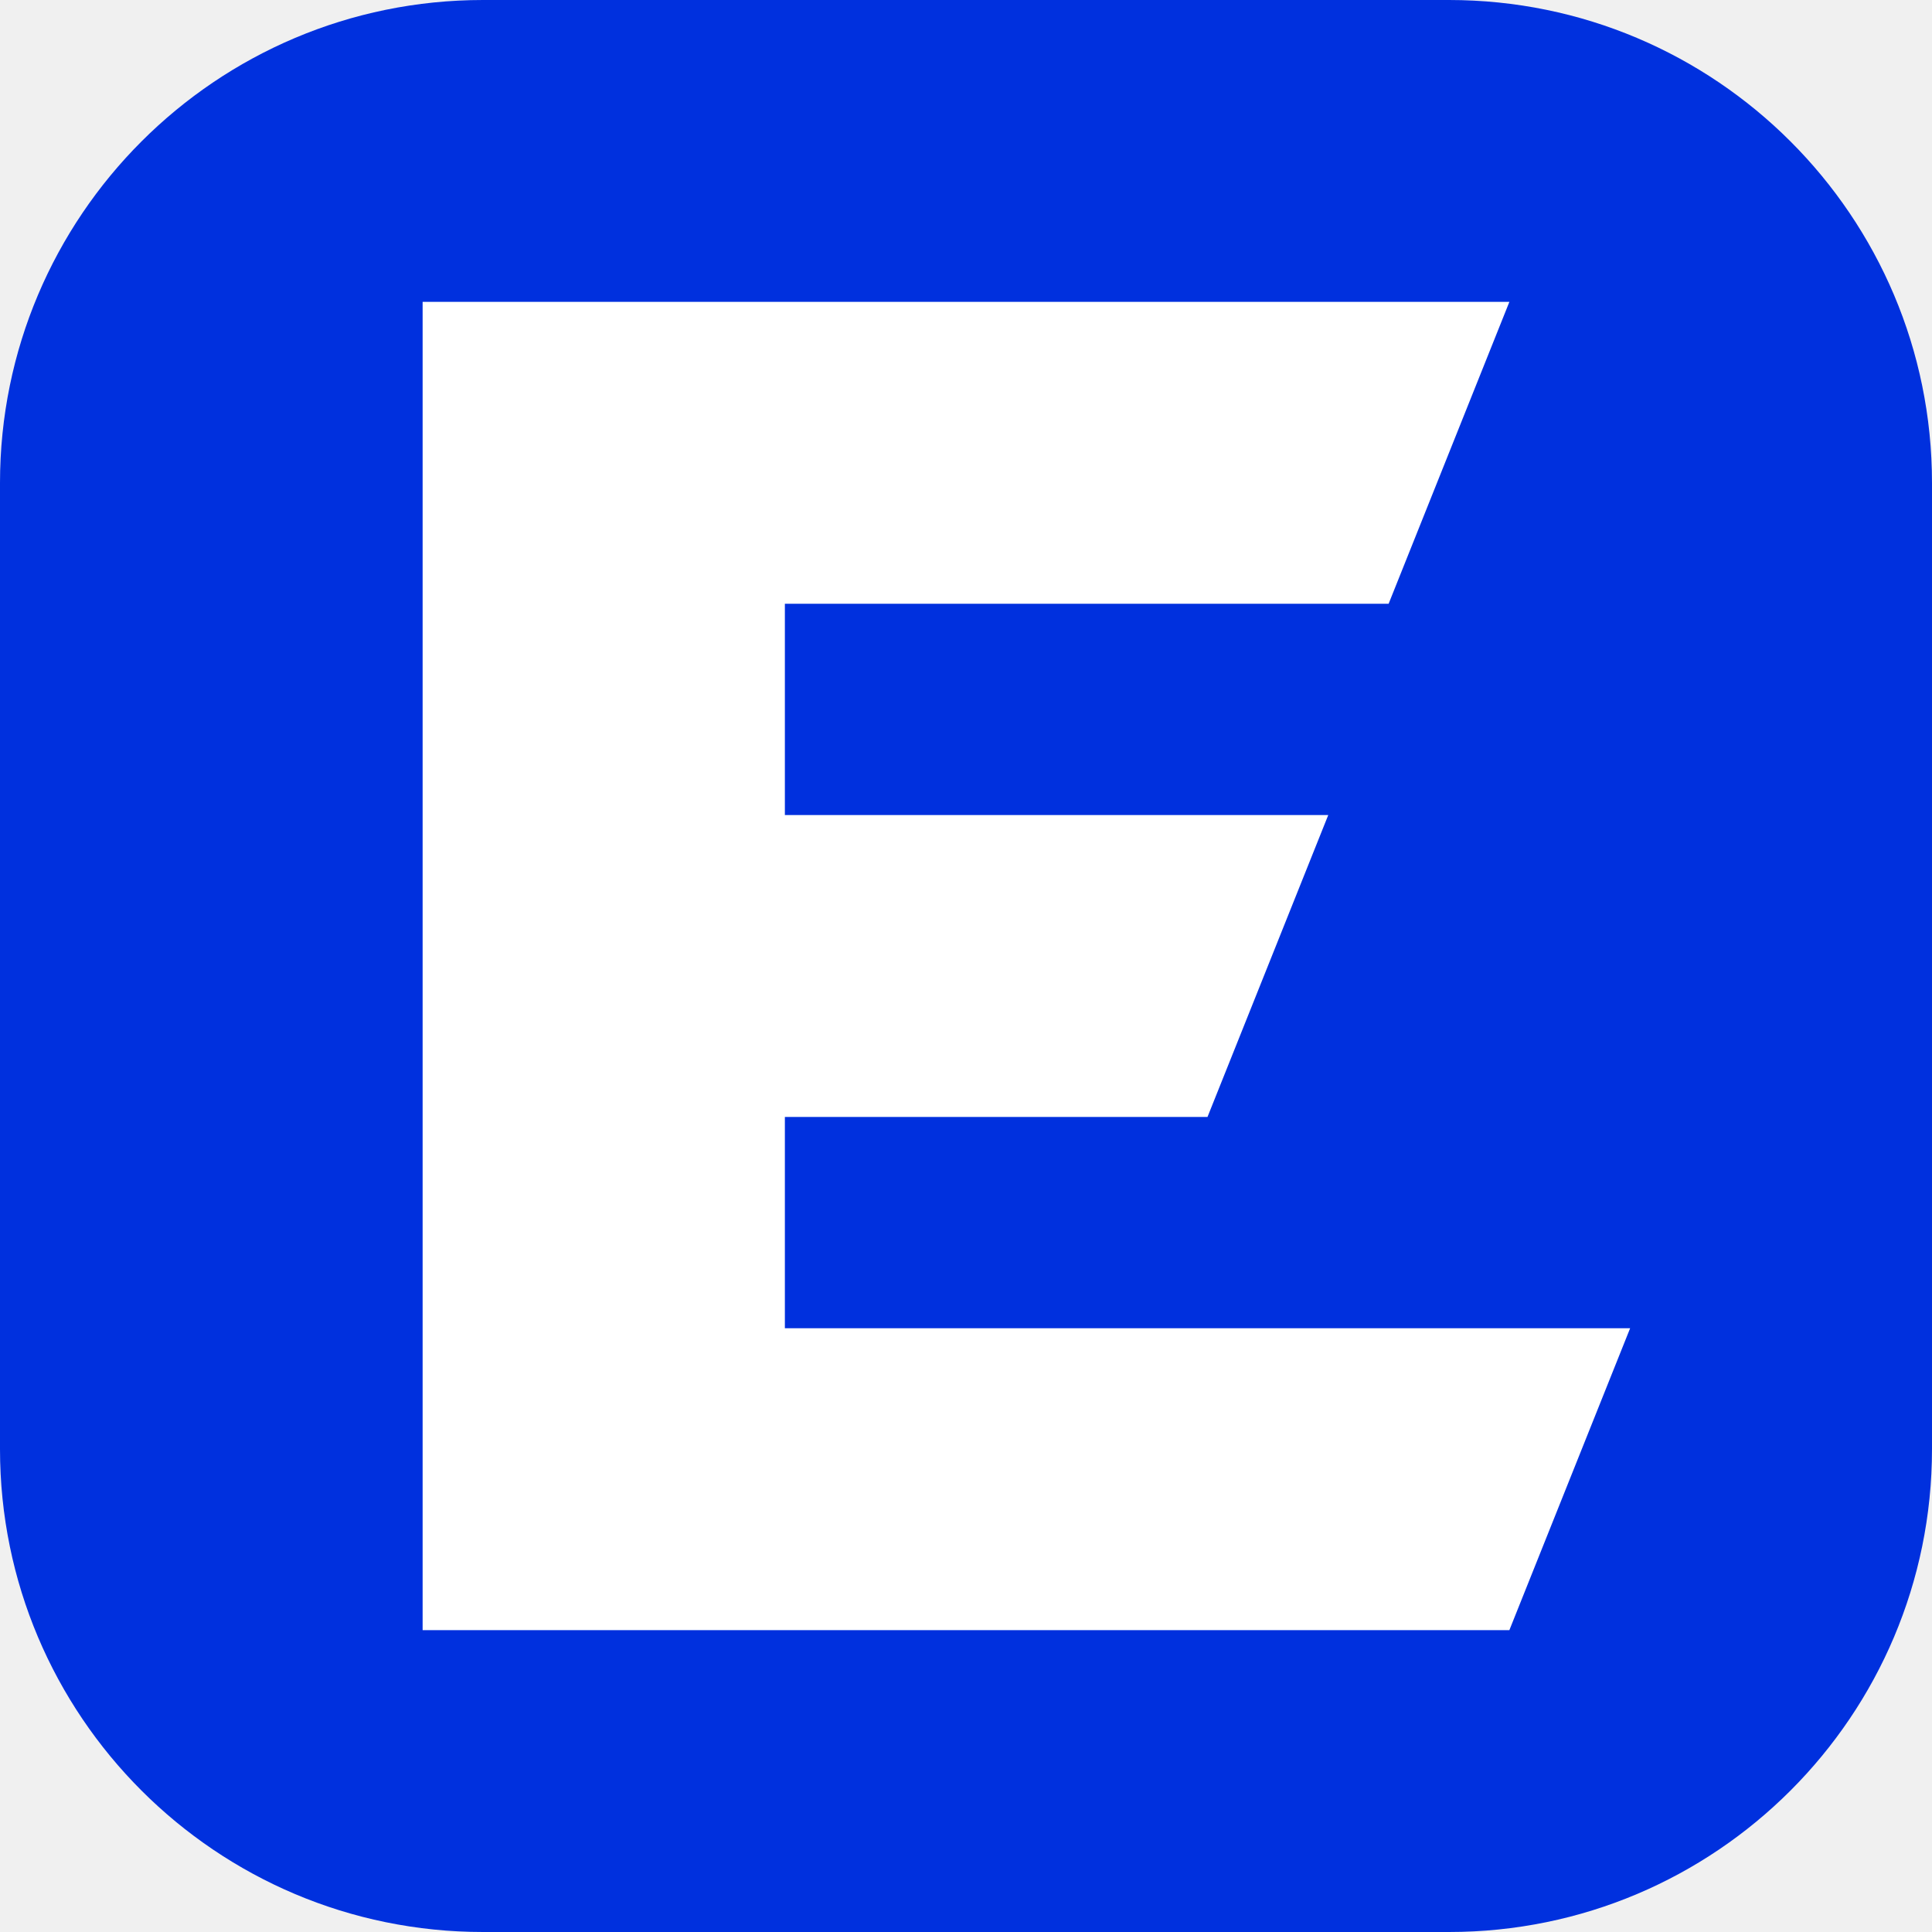
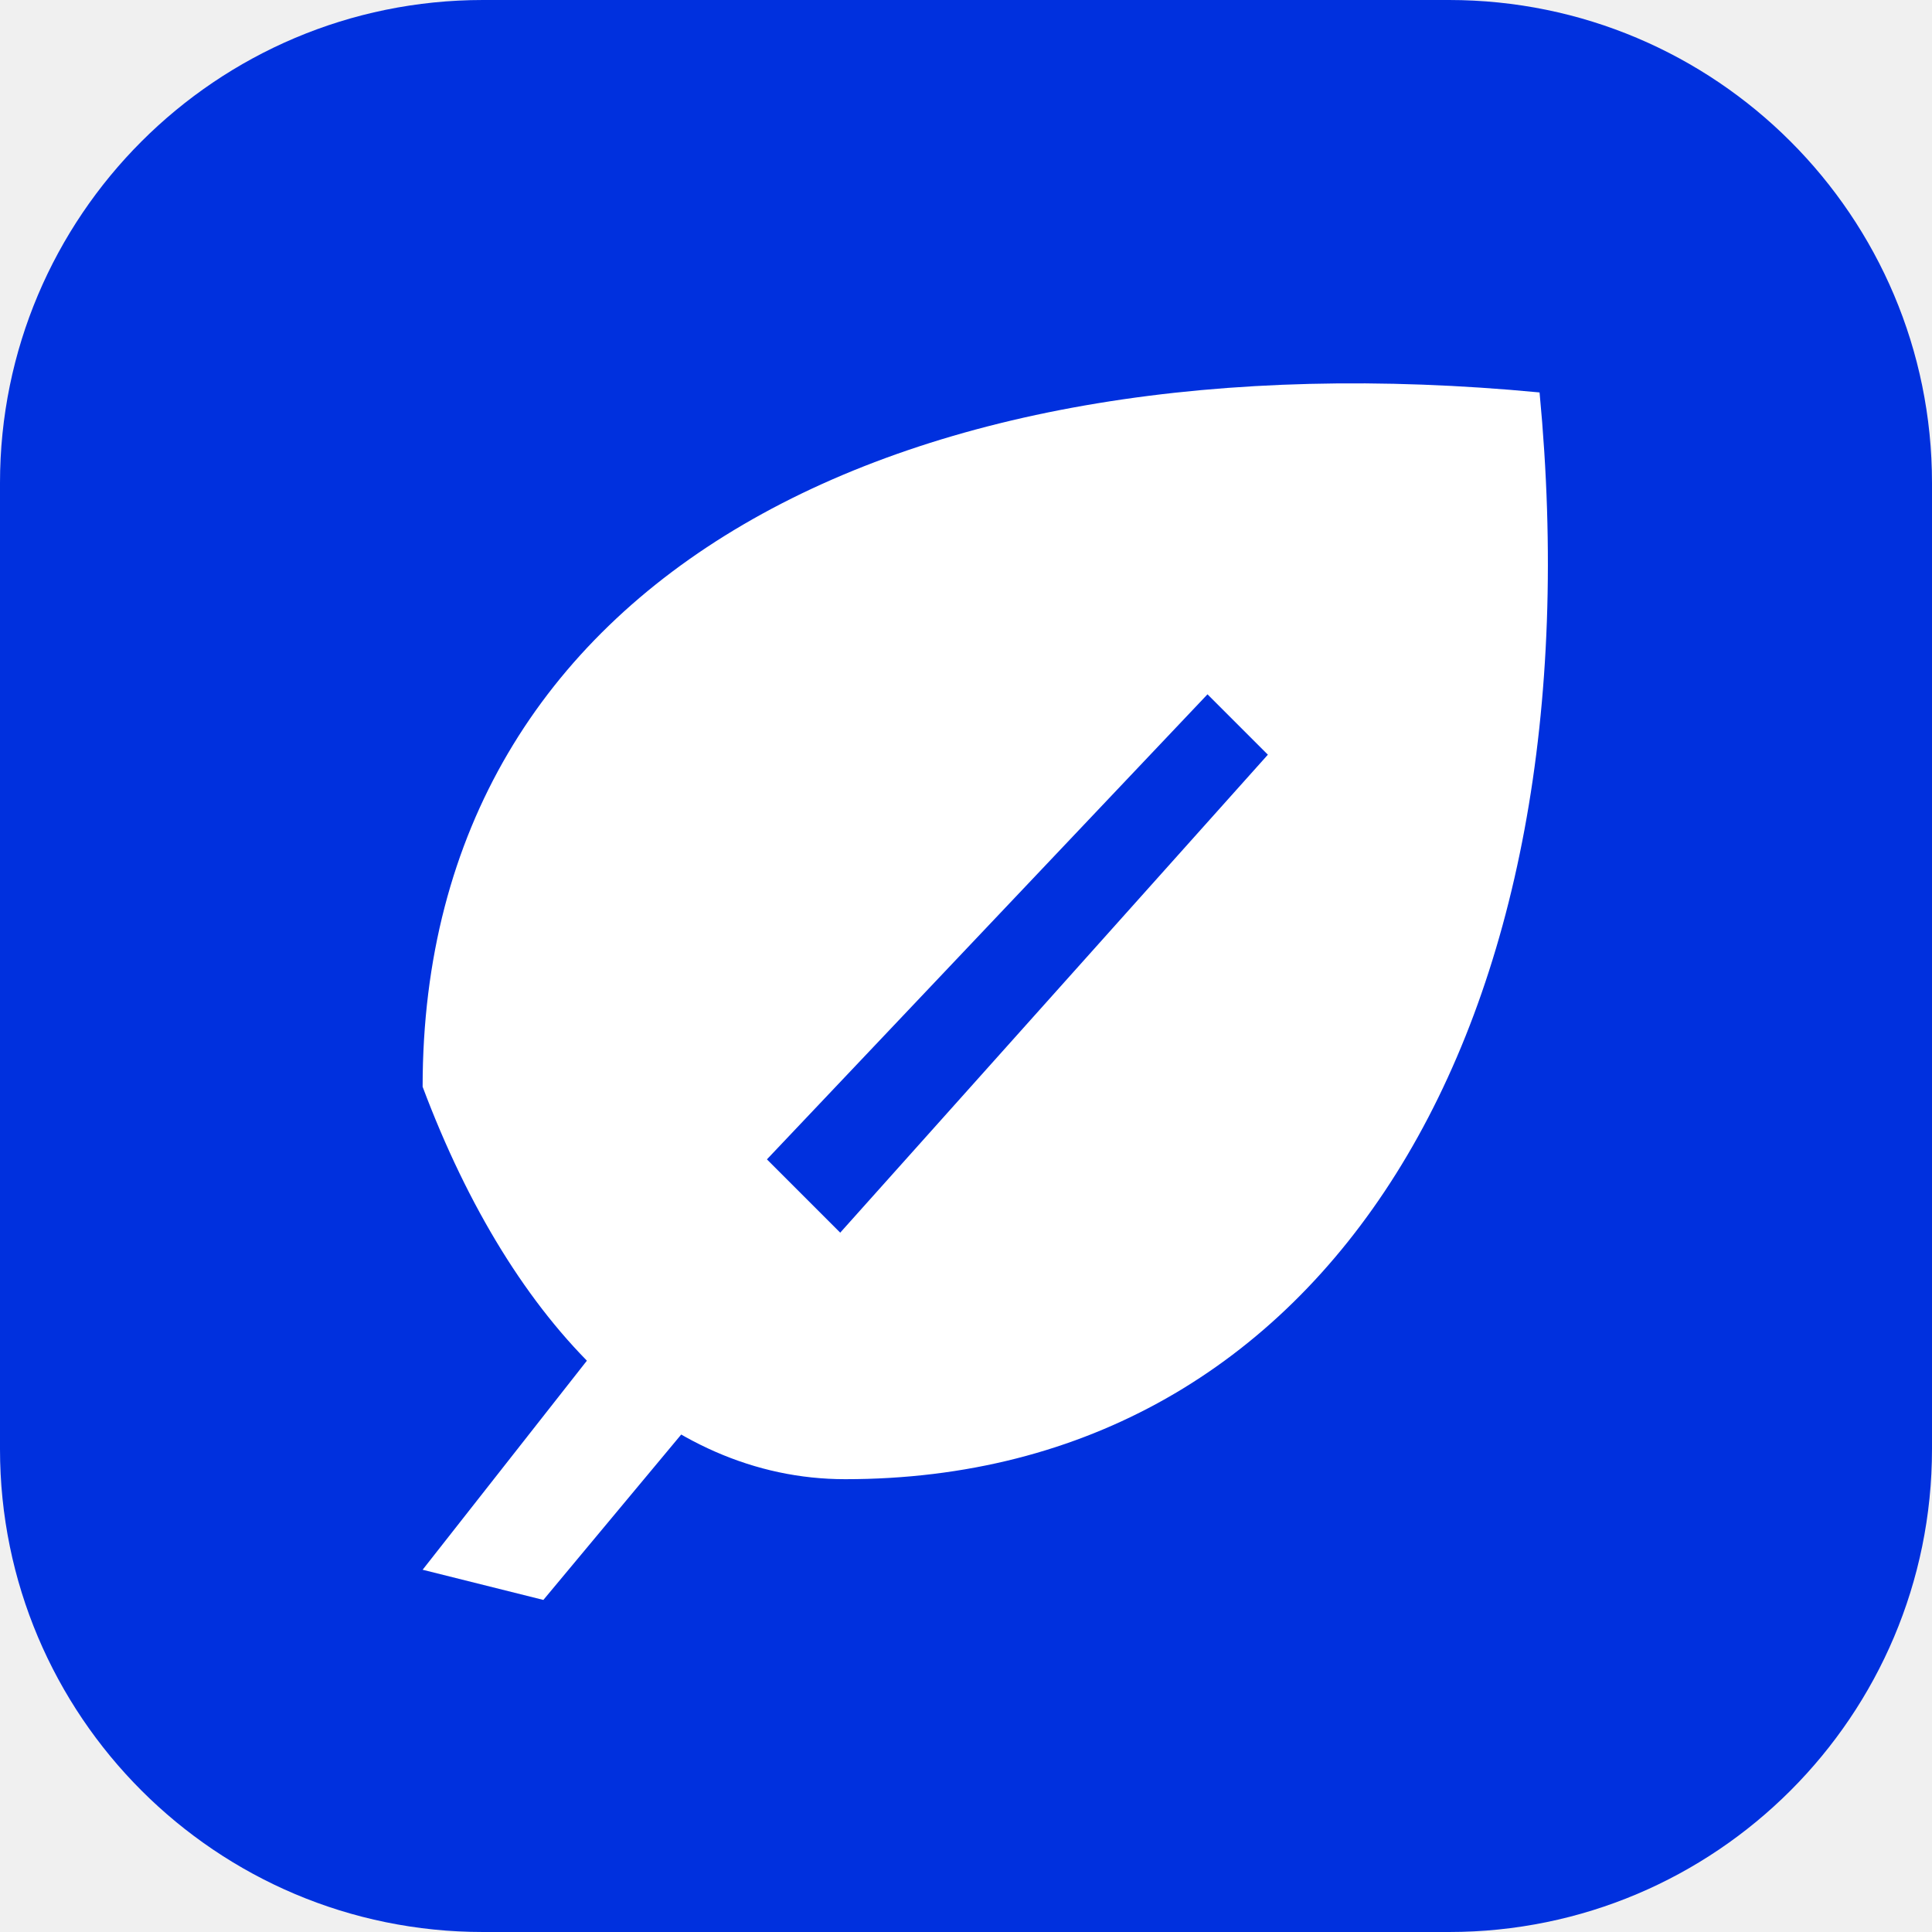
<svg xmlns="http://www.w3.org/2000/svg" viewBox="0 0 64 64" width="64" height="64">
  <rect width="64" height="64" rx="16" fill="#0030de" />
  <g fill="#ffffff" transform="translate(0 0) scale(1)">
-     <path d="M14 10L50 10L46 20L26 20L26 27L44 27L40 37L26 37L26 44L54 44L50 54L14 54Z" />
+     <path fill-rule="evenodd" d="M14 36C14 19 30 11 51 13C53 34 44 49 28 49C22 49 17 44 14 36ZM22 42L40 23L42 25L25 44Z" />
+     <path fill-rule="evenodd" d="M14 52L18 53L28 41L25 38Z" />
  </g>
</svg>
